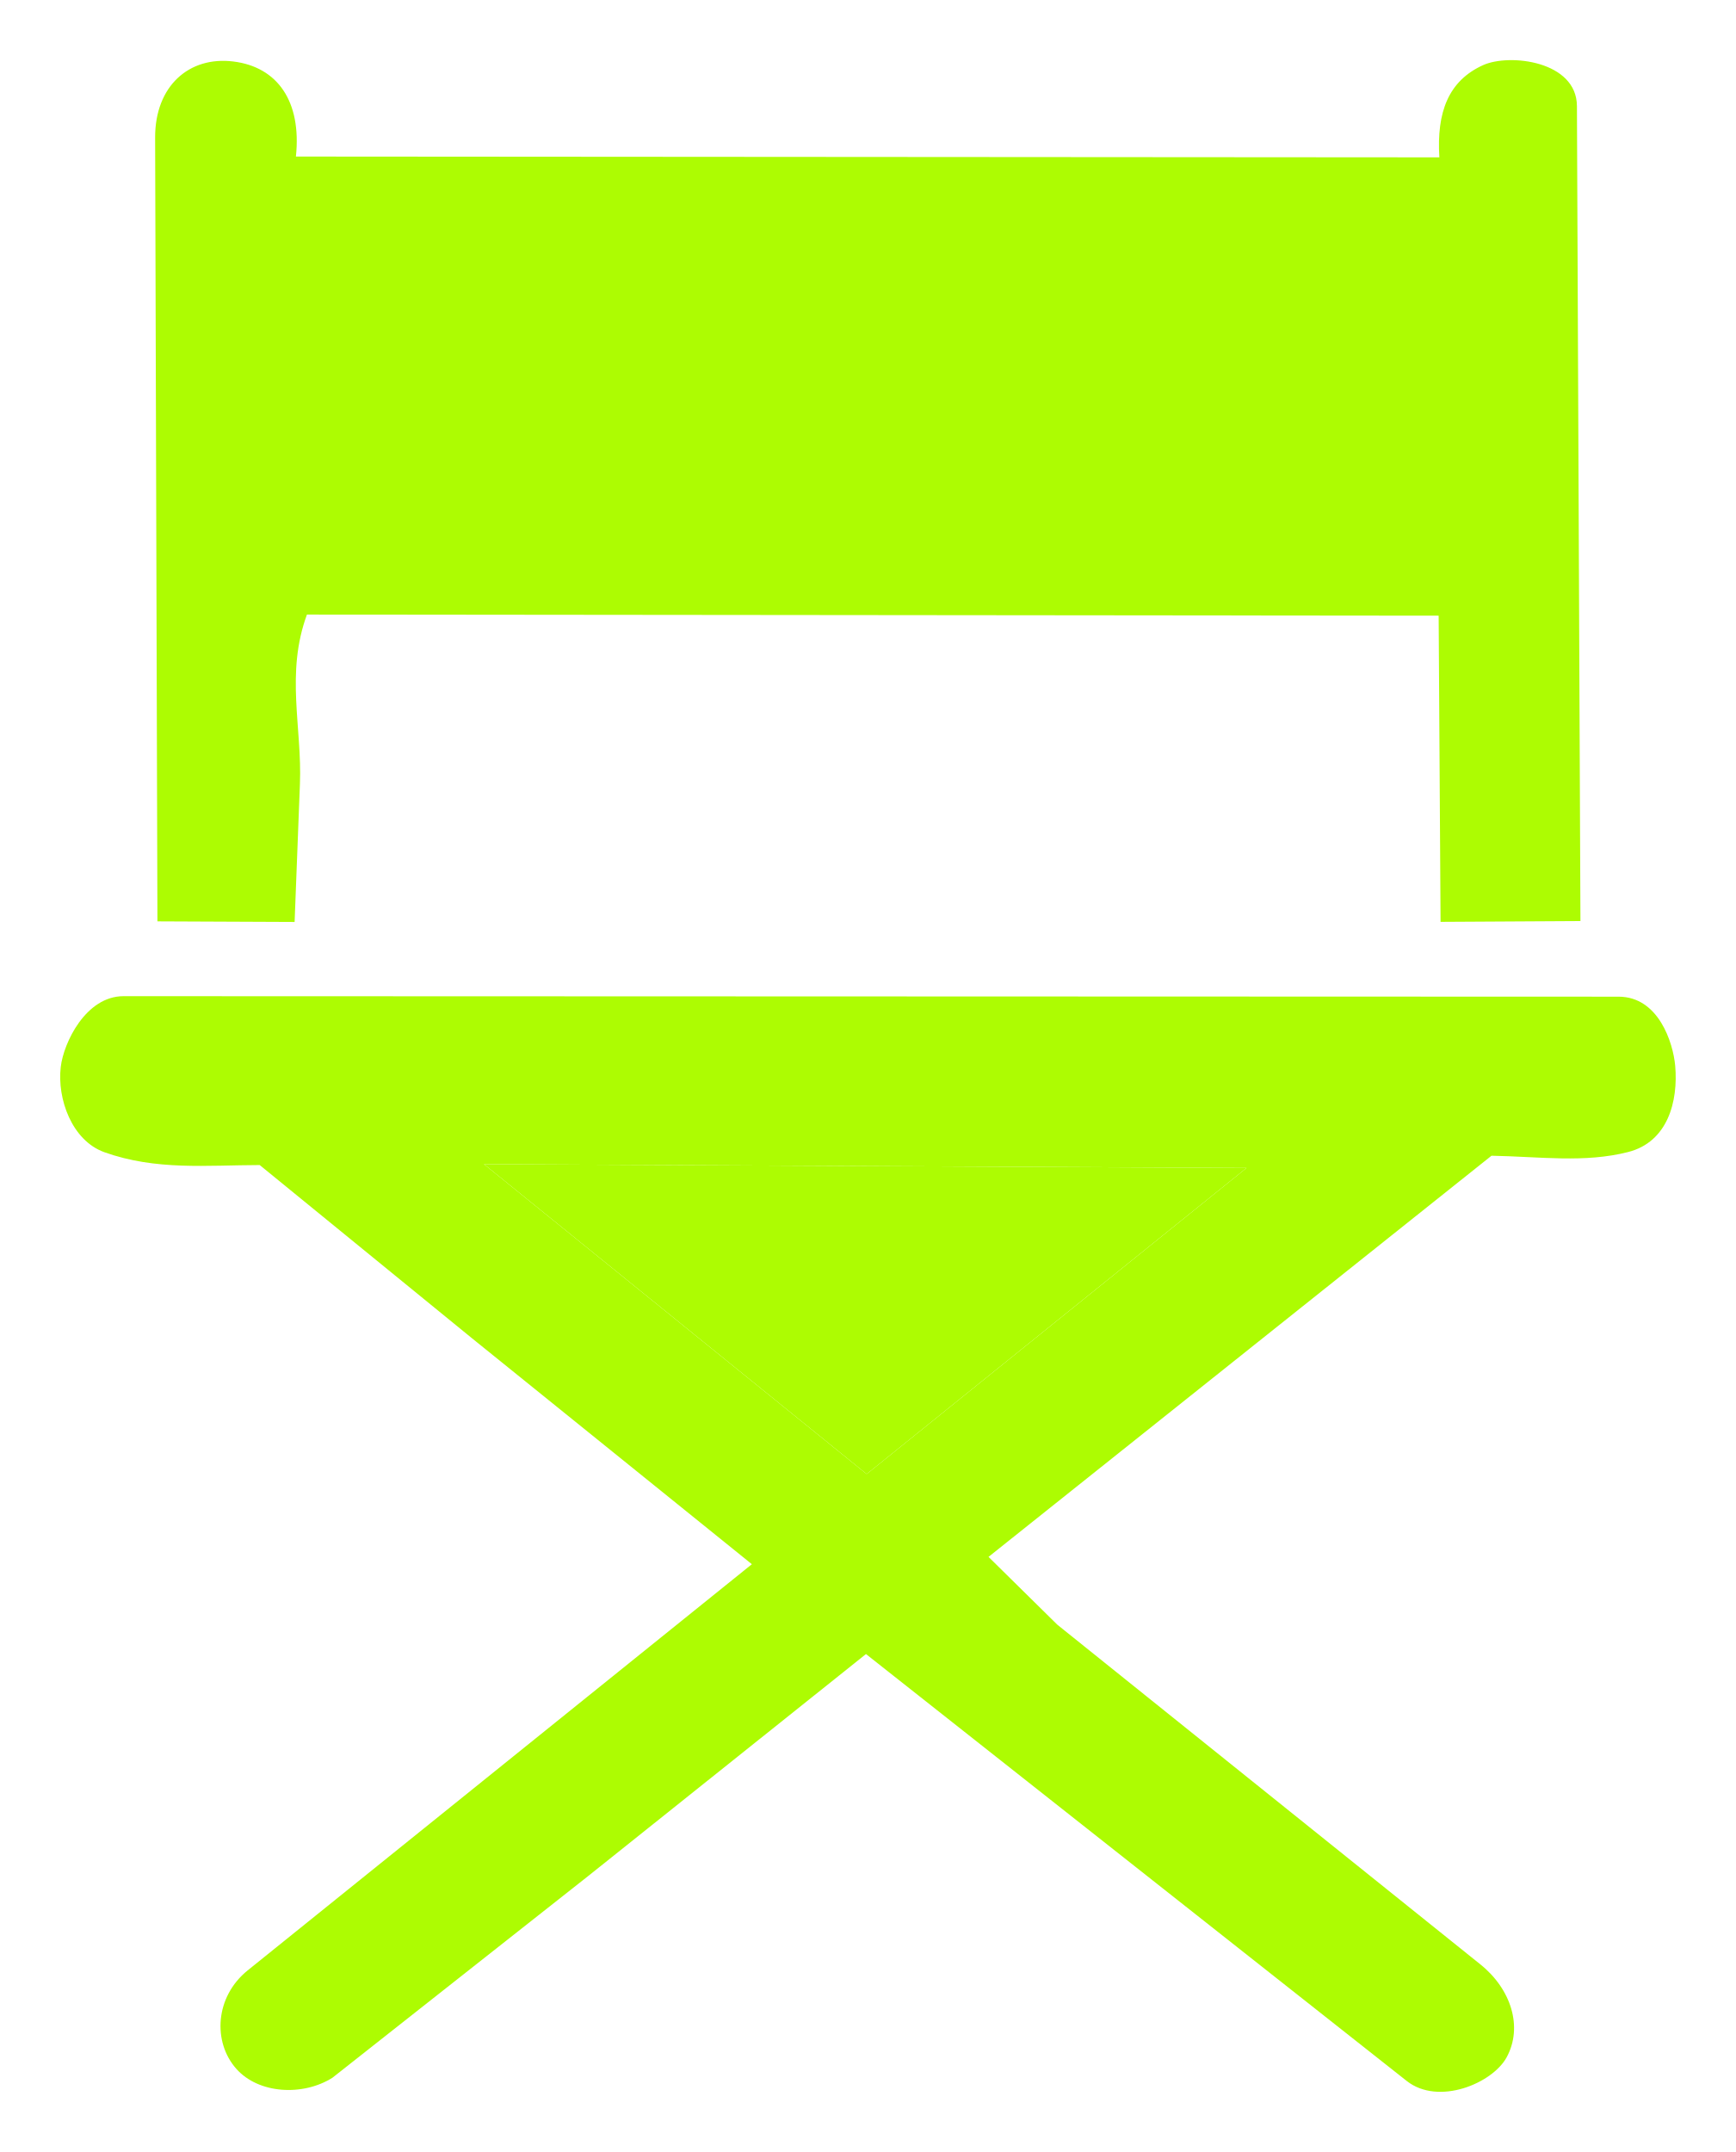
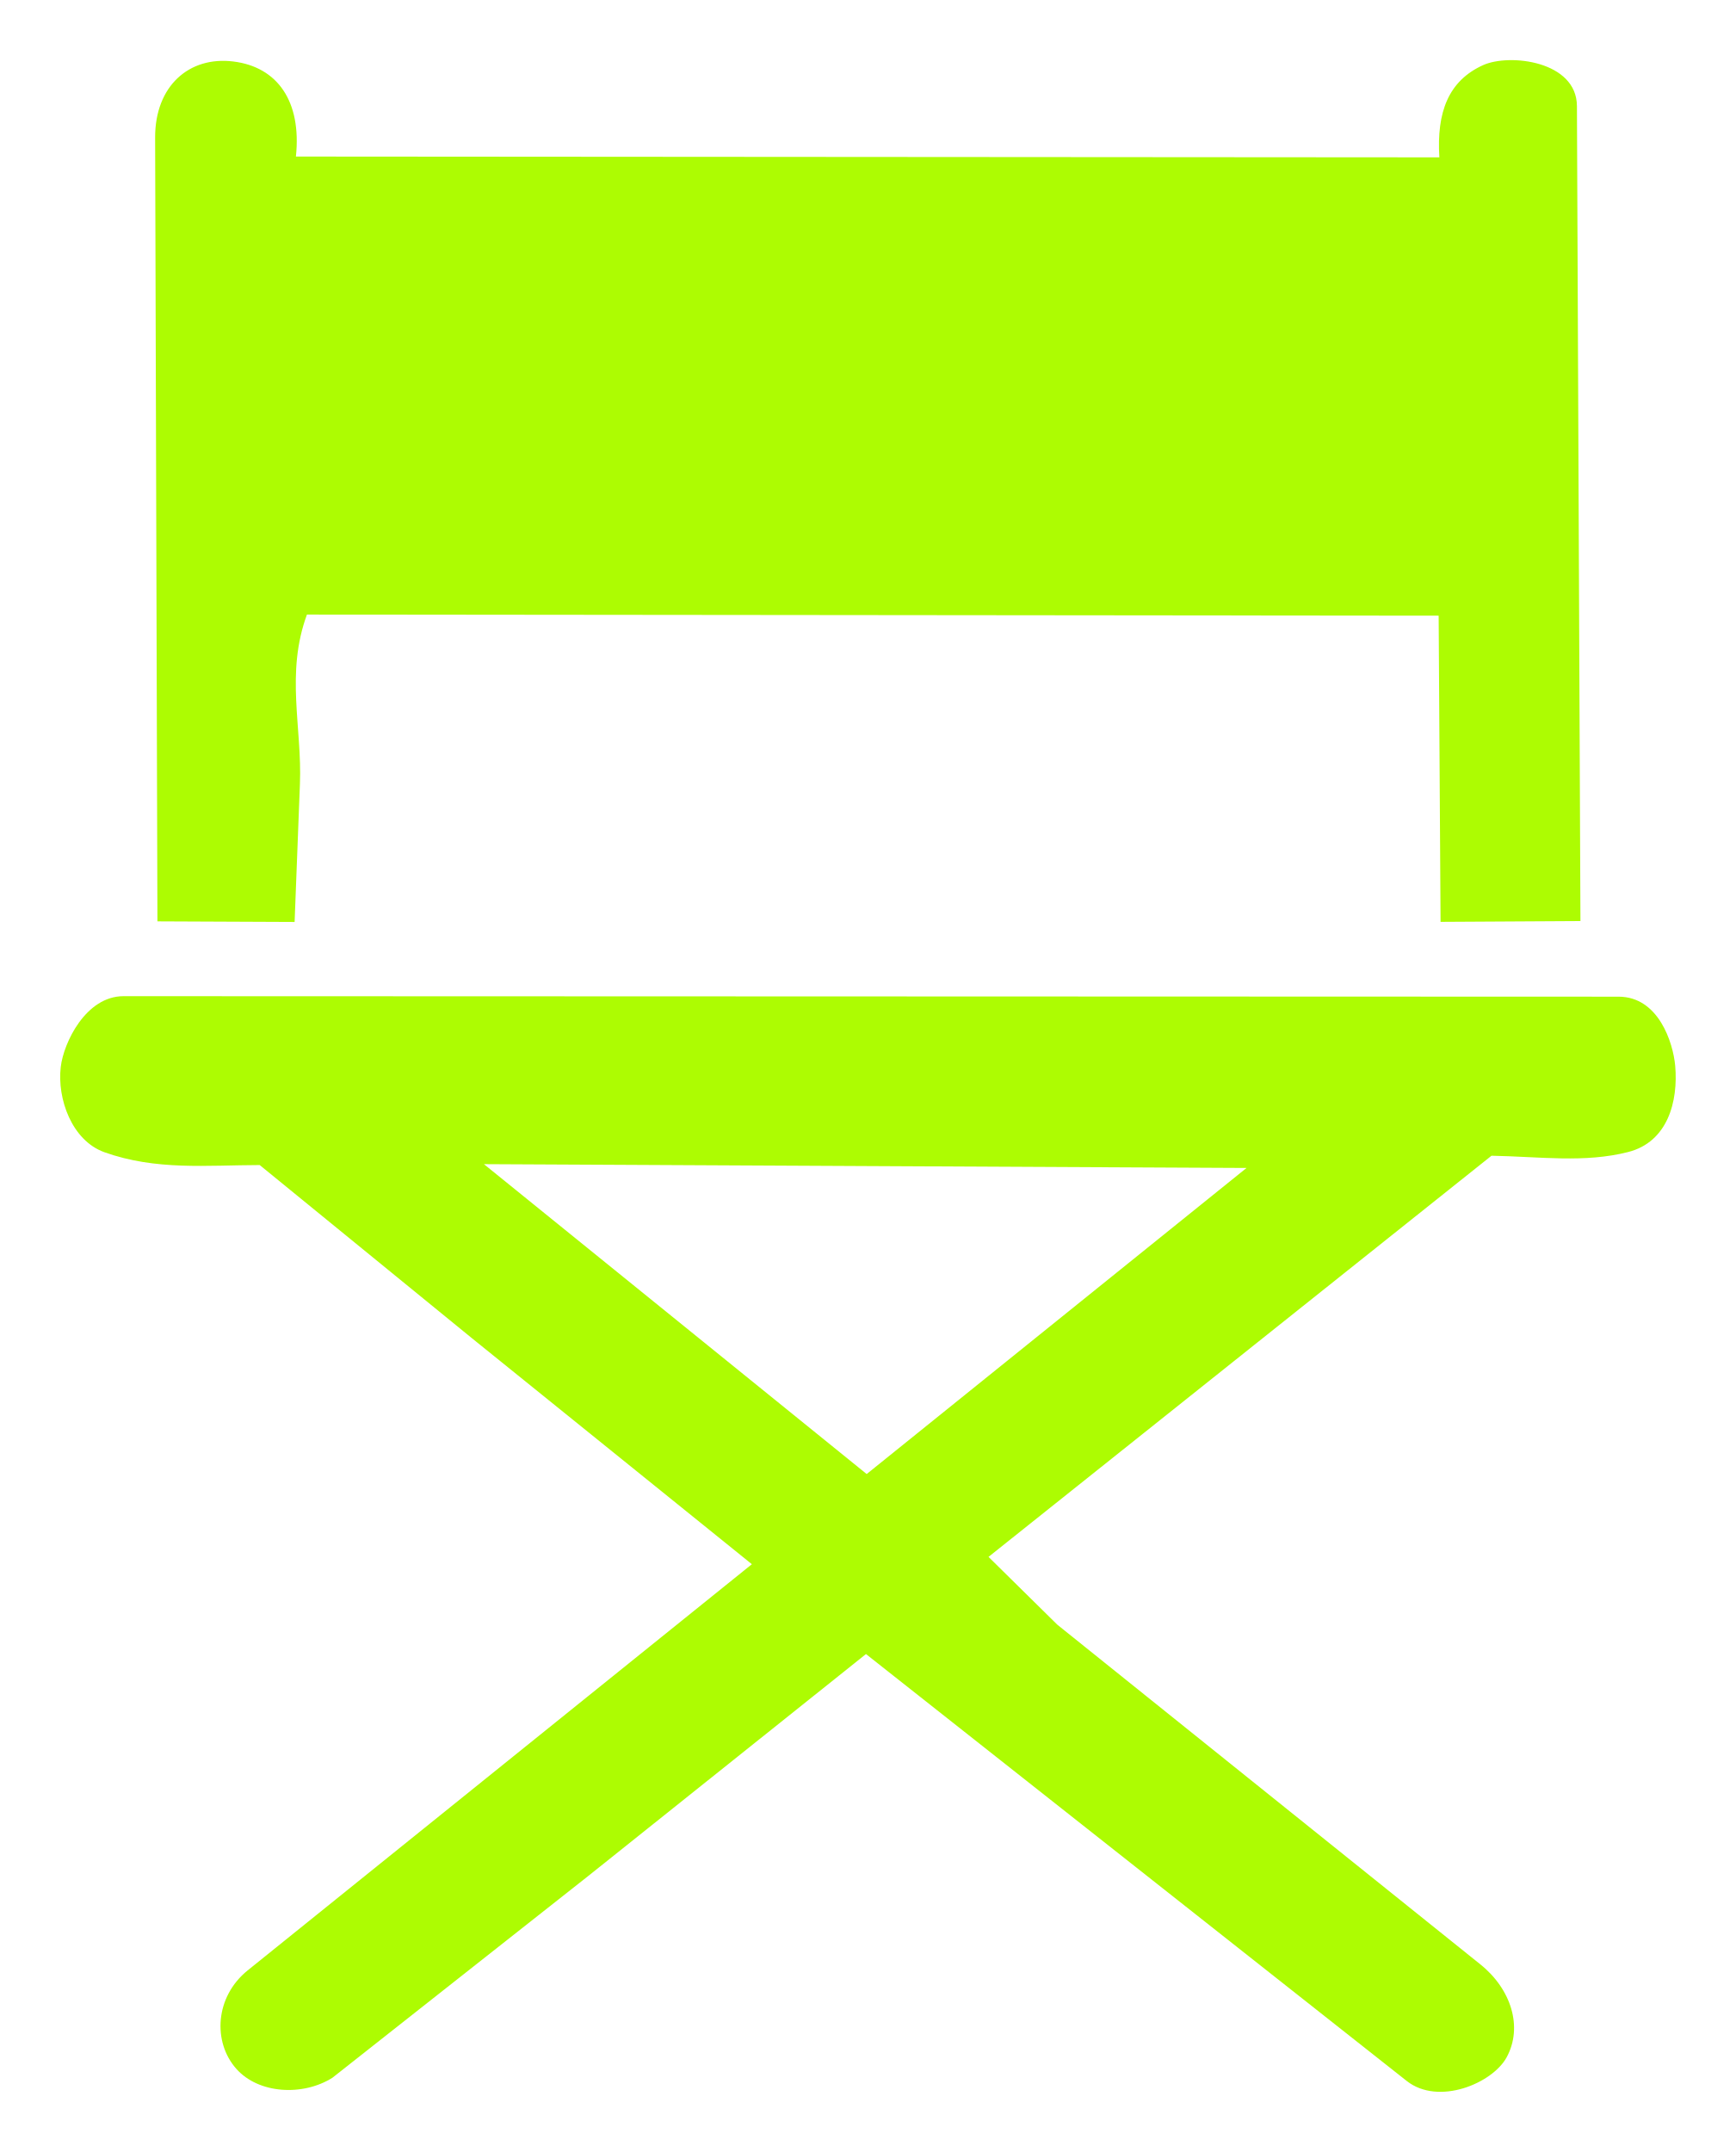
<svg xmlns="http://www.w3.org/2000/svg" viewBox="0 0 173.11 214.58">
  <g transform="translate(-595.06,-297.62)">
    <path d="M762.12,403.89c-.21-2.31-1.66-6.89-5.65-6.89l-149.09-.05c-3.76,0-5.98,4.64-6.26,7.05-.38,3.19,1.11,7.35,4.35,8.51,5.15,1.84,10.2,1.29,15.49,1.28l21.18,17.28,27.9,22.52-50.28,40.5c-3.26,2.63-3.51,7.14-1.13,9.82,2.21,2.49,6.62,2.76,9.59.88l25.5-20.11,27.7-22.13,53.93,42.57c3.16,2.49,8.54.24,9.96-2.36,1.65-3.03.44-6.81-2.61-9.26l-42.2-33.88-6.86-6.76,50.16-40c4.87.09,9.28.74,13.63-.37,3.95-1.01,5-5.04,4.69-8.6ZM719.37,414.08l-37.88,30.52-38.17-30.9" fill="#ADFC02" />
    <path d="M752.32,308.2l.35,81.26-13.95.08-.19-30.53-112.86-.11c-2.15,5.85-.48,11.23-.7,16.89l-.53,13.76-13.68-.06-.23-78.16c-.01-5.14,3.39-8.12,7.79-7.58,4.41.54,6.83,3.97,6.25,9.48l114.03.08c-.28-4.51.9-7.63,4.37-9.2,2.63-1.18,9.33-.41,9.35,4.09Z" fill="#ADFC02" />
-     <path d="M719.37,414.08l-37.88,30.52-38.17-30.9" fill="#ADFC02" />
  </g>
</svg>
